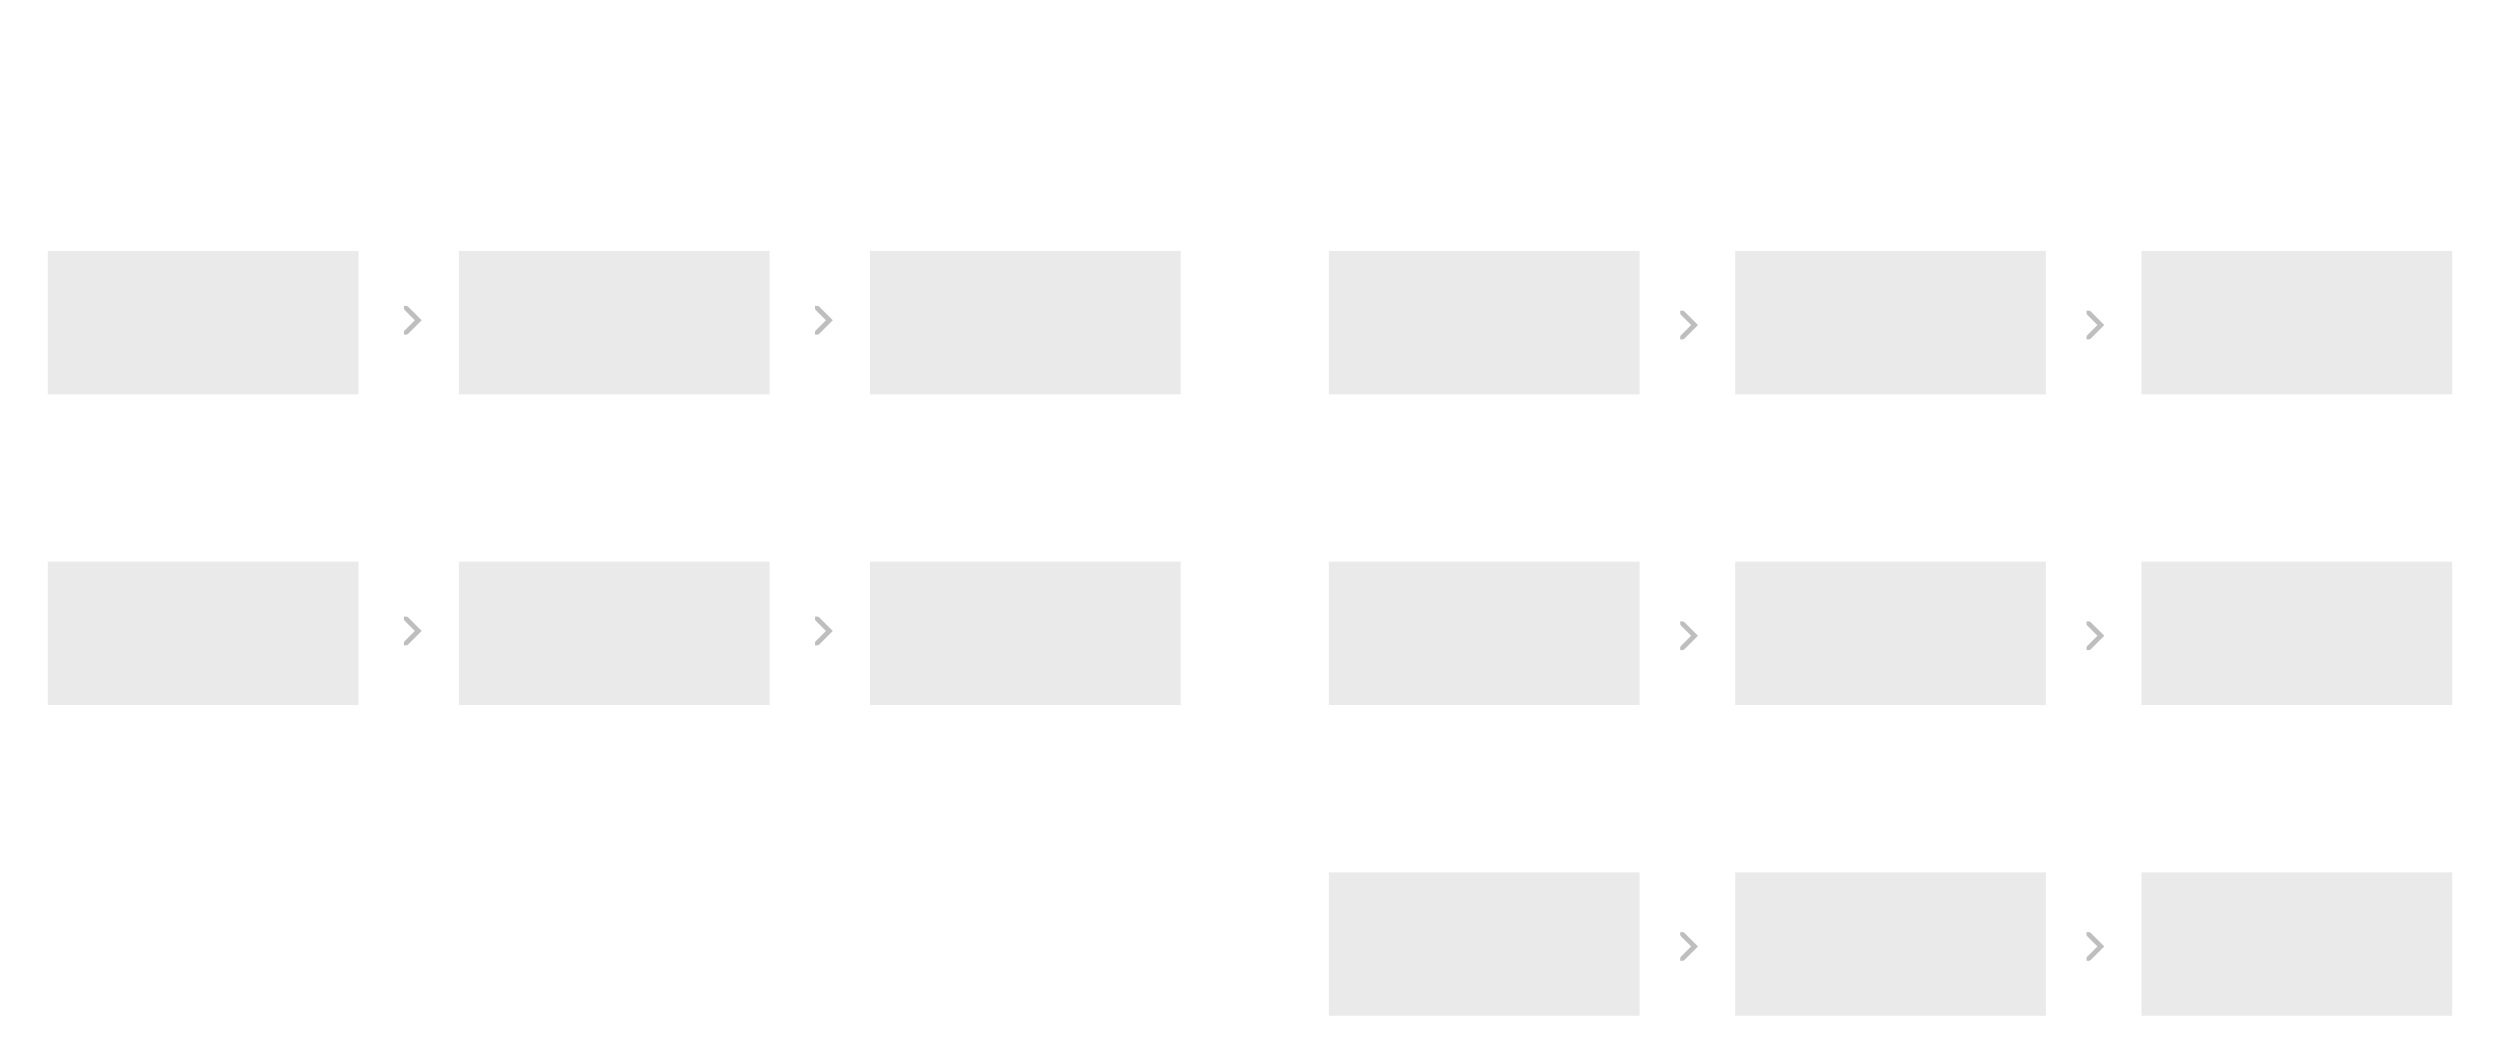
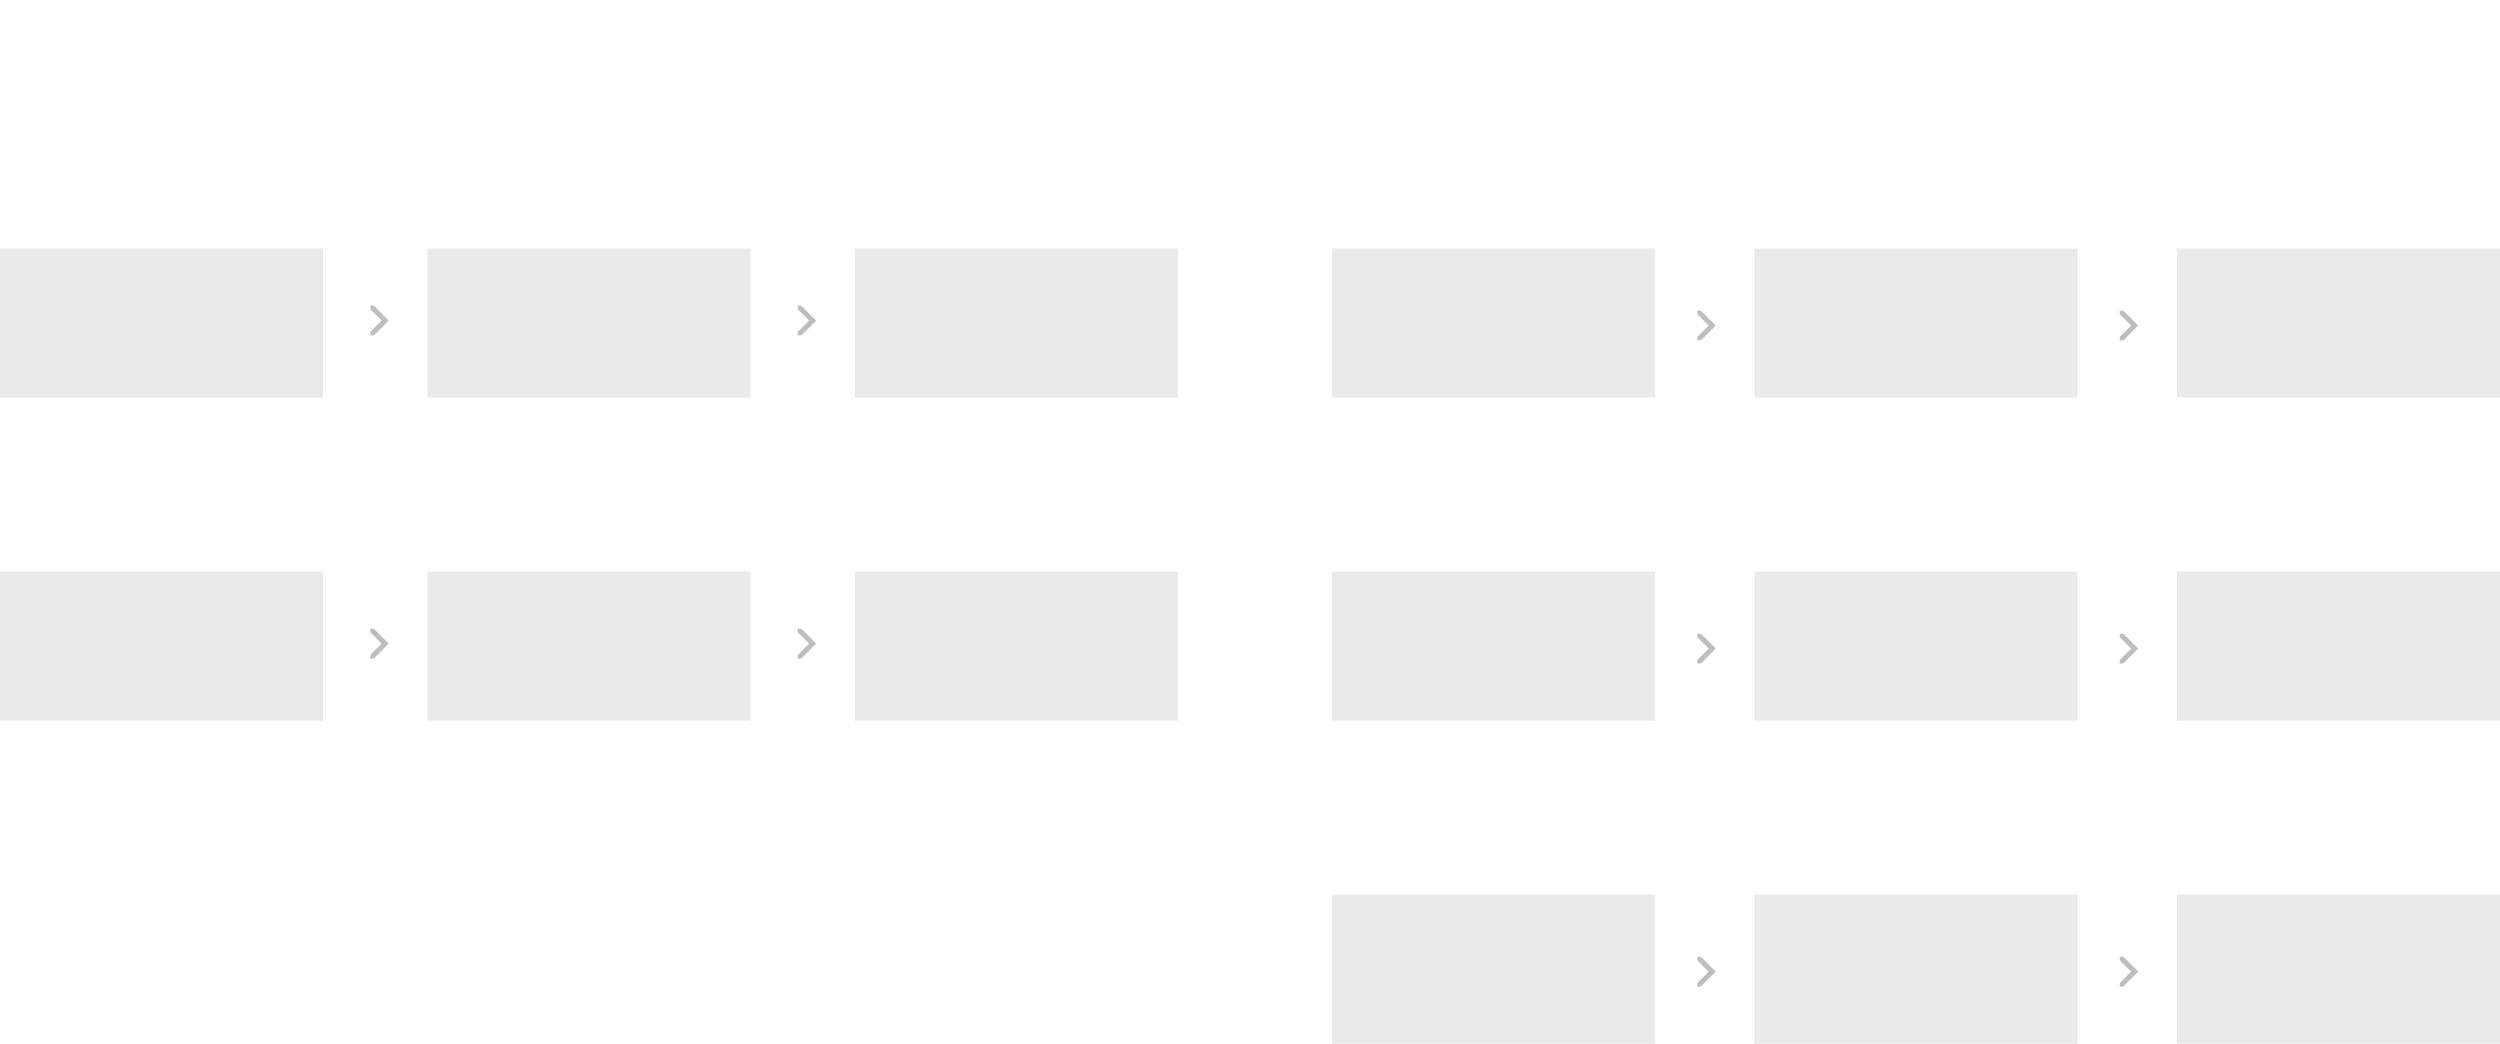
- <svg xmlns="http://www.w3.org/2000/svg" width="1046" height="445" viewBox="0 0 276.754 117.74" version="1.1" id="svg8">
+ <svg xmlns="http://www.w3.org/2000/svg" width="1006" height="420" viewBox="0 0 266.171 111.125" version="1.1" id="svg8">
  <defs id="defs2" />
-   <g id="layer1" transform="translate(0,-179.2604)">
-     <rect style="opacity:1;fill:#eaeaea;fill-opacity:1;stroke:#dbdbdb;stroke-width:0;stroke-miterlimit:4;stroke-dasharray:none;stroke-dashoffset:0;stroke-opacity:1" id="rect817" width="34.396" height="15.875" x="50.8" y="241.436" />
-     <flowRoot xml:space="preserve" id="flowRoot819" style="font-style:normal;font-weight:normal;font-size:18.667px;line-height:1.25;font-family:sans-serif;letter-spacing:0px;word-spacing:0px;fill:#2e3436;fill-opacity:1;stroke:none" transform="matrix(0.2645833,0,0,0.2645833,-26.45833,168.2739)">
+   <g id="layer1" transform="translate(0,-185.875)">
+     <rect style="opacity:1;fill:#eaeaea;fill-opacity:1;stroke:#dbdbdb;stroke-width:0;stroke-miterlimit:4;stroke-dasharray:none;stroke-dashoffset:0;stroke-opacity:1" id="rect817" width="34.396" height="15.875" x="45.508" y="246.728" />
+     <flowRoot xml:space="preserve" id="flowRoot819" style="font-style:normal;font-weight:normal;font-size:18.667px;line-height:1.25;font-family:sans-serif;letter-spacing:0px;word-spacing:0px;fill:#2e3436;fill-opacity:1;stroke:none" transform="matrix(0.2645833,0,0,0.2645833,-31.75,173.5655)">
      <flowRegion id="flowRegion821" style="fill:#2e3436">
        <rect id="rect823" width="230.062" height="53.791" x="119.956" y="58.071" style="fill:#2e3436" />
      </flowRegion>
      <flowPara id="flowPara825" style="font-style:normal;font-variant:normal;font-weight:300;font-stretch:normal;font-size:21.333px;font-family:Cantarell;-inkscape-font-specification:'Cantarell Light';fill:#2e3436">Auto-updates on</flowPara>
    </flowRoot>
-     <flowRoot transform="matrix(0.2645833,0,0,0.2645833,-26.45833,218.5447)" style="font-style:normal;font-variant:normal;font-weight:normal;font-stretch:normal;font-size:14.667px;line-height:1.25;font-family:Cantarell;-inkscape-font-specification:Cantarell;letter-spacing:0px;word-spacing:0px;fill:#2e3436;fill-opacity:1;stroke:none" id="flowRoot833" xml:space="preserve">
+     <flowRoot transform="matrix(0.2645833,0,0,0.2645833,-31.75,223.8364)" style="font-style:normal;font-variant:normal;font-weight:normal;font-stretch:normal;font-size:14.667px;line-height:1.25;font-family:Cantarell;-inkscape-font-specification:Cantarell;letter-spacing:0px;word-spacing:0px;fill:#2e3436;fill-opacity:1;stroke:none" id="flowRoot833" xml:space="preserve">
      <flowRegion id="flowRegion829" style="font-style:normal;font-variant:normal;font-weight:normal;font-stretch:normal;font-size:14.667px;font-family:Cantarell;-inkscape-font-specification:Cantarell;fill:#2e3436">
        <rect y="58.071" x="119.956" height="53.791" width="230.062" id="rect827" style="font-style:normal;font-variant:normal;font-weight:normal;font-stretch:normal;font-size:14.667px;font-family:Cantarell;-inkscape-font-specification:Cantarell;fill:#2e3436" />
      </flowRegion>
      <flowPara style="font-style:normal;font-variant:normal;font-weight:normal;font-stretch:normal;font-size:14.667px;font-family:Cantarell;-inkscape-font-specification:Cantarell;fill:#2e3436" id="flowPara831">OS images, firmware, packages</flowPara>
    </flowRoot>
-     <flowRoot xml:space="preserve" id="flowRoot843" style="font-style:normal;font-weight:normal;font-size:18.667px;line-height:80%;font-family:sans-serif;text-align:center;letter-spacing:0px;word-spacing:0px;text-anchor:middle;fill:#2e3436;fill-opacity:1;stroke:none" transform="matrix(0.2645833,0,0,0.2645833,16.99735,190.9201)">
+     <flowRoot xml:space="preserve" id="flowRoot843" style="font-style:normal;font-weight:normal;font-size:18.667px;line-height:80%;font-family:sans-serif;text-align:center;letter-spacing:0px;word-spacing:0px;text-anchor:middle;fill:#2e3436;fill-opacity:1;stroke:none" transform="matrix(0.2645833,0,0,0.2645833,11.70569,196.2117)">
      <flowRegion id="flowRegion845" style="line-height:80%;text-align:center;text-anchor:middle;fill:#2e3436">
        <rect id="rect847" width="107" height="107" x="139" y="204.52" style="line-height:80%;text-align:center;text-anchor:middle;fill:#2e3436" />
      </flowRegion>
      <flowPara id="flowPara849" style="font-style:normal;font-variant:normal;font-weight:normal;font-stretch:normal;font-size:12px;line-height:80%;font-family:Cantarell;-inkscape-font-specification:Cantarell;fill:#2e3436">Automatic download</flowPara>
    </flowRoot>
-     <rect y="241.436" x="96.308" height="15.875" width="34.396" id="rect851" style="opacity:1;fill:#eaeaea;fill-opacity:1;stroke:#dbdbdb;stroke-width:0;stroke-miterlimit:4;stroke-dasharray:none;stroke-dashoffset:0;stroke-opacity:1" />
-     <flowRoot transform="matrix(0.2645833,0,0,0.2645833,61.05048,190.9201)" style="font-style:normal;font-weight:normal;font-size:18.667px;line-height:80%;font-family:sans-serif;text-align:center;letter-spacing:0px;word-spacing:0px;text-anchor:middle;fill:#2e3436;fill-opacity:1;stroke:none" id="flowRoot859" xml:space="preserve">
+     <rect y="246.728" x="91.017" height="15.875" width="34.396" id="rect851" style="opacity:1;fill:#eaeaea;fill-opacity:1;stroke:#dbdbdb;stroke-width:0;stroke-miterlimit:4;stroke-dasharray:none;stroke-dashoffset:0;stroke-opacity:1" />
+     <flowRoot transform="matrix(0.2645833,0,0,0.2645833,55.75881,196.2117)" style="font-style:normal;font-weight:normal;font-size:18.667px;line-height:80%;font-family:sans-serif;text-align:center;letter-spacing:0px;word-spacing:0px;text-anchor:middle;fill:#2e3436;fill-opacity:1;stroke:none" id="flowRoot859" xml:space="preserve">
      <flowRegion style="line-height:80%;text-align:center;text-anchor:middle;fill:#2e3436" id="flowRegion855">
        <rect style="line-height:80%;text-align:center;text-anchor:middle;fill:#2e3436" y="204.52" x="139" height="107" width="118" id="rect853" />
      </flowRegion>
      <flowPara style="font-style:normal;font-variant:normal;font-weight:normal;font-stretch:normal;font-size:12px;line-height:80%;font-family:Cantarell;-inkscape-font-specification:Cantarell;fill:#2e3436" id="flowPara857">Manual install</flowPara>
      <flowPara style="font-style:normal;font-variant:normal;font-weight:normal;font-stretch:normal;font-size:12px;line-height:80%;font-family:Cantarell;-inkscape-font-specification:Cantarell;fill:#2e3436" id="flowPara861">(requires reboot)</flowPara>
    </flowRoot>
-     <g style="display:inline" transform="matrix(-0.2645833,0,0,0.2645833,119.8563,49.34884)" id="g3783">
+     <g style="display:inline" transform="matrix(-0.2645833,0,0,0.2645833,114.5646,54.64051)" id="g3783">
      <rect width="16" height="16" x="-116" y="747" id="rect3779" style="color:#bebebe;display:inline;overflow:visible;visibility:visible;fill:none;stroke:none;stroke-width:1;marker:none;enable-background:new" transform="scale(-1,1)" />
      <path id="path3781" d="m 104.563,755 5.719,5.719 C 110.477,760.915 110.745,761 111,761 h 1 v -1 c 0,-0.256 -0.085,-0.523 -0.281,-0.719 L 107.438,755 l 4.281,-4.281 c 0.196,-0.196 0.281,-0.463 0.281,-0.719 v -1 h -1 c -0.256,0 -0.523,0.085 -0.719,0.281 z" style="display:inline;fill:#bebebe;fill-opacity:1;stroke:none" />
    </g>
-     <rect y="207.041" x="50.8" height="15.875" width="34.396" id="rect3806" style="opacity:1;fill:#eaeaea;fill-opacity:1;stroke:#dbdbdb;stroke-width:0;stroke-miterlimit:4;stroke-dasharray:none;stroke-dashoffset:0;stroke-opacity:1" />
-     <flowRoot xml:space="preserve" id="flowRoot3814" style="font-style:normal;font-variant:normal;font-weight:normal;font-stretch:normal;font-size:14.667px;line-height:1.25;font-family:Cantarell;-inkscape-font-specification:Cantarell;letter-spacing:0px;word-spacing:0px;fill:#2e3436;fill-opacity:1;stroke:none" transform="matrix(0.2645833,0,0,0.2645833,-26.45833,184.1489)">
+     <rect y="212.332" x="45.508" height="15.875" width="34.396" id="rect3806" style="opacity:1;fill:#eaeaea;fill-opacity:1;stroke:#dbdbdb;stroke-width:0;stroke-miterlimit:4;stroke-dasharray:none;stroke-dashoffset:0;stroke-opacity:1" />
+     <flowRoot xml:space="preserve" id="flowRoot3814" style="font-style:normal;font-variant:normal;font-weight:normal;font-stretch:normal;font-size:14.667px;line-height:1.25;font-family:Cantarell;-inkscape-font-specification:Cantarell;letter-spacing:0px;word-spacing:0px;fill:#2e3436;fill-opacity:1;stroke:none" transform="matrix(0.2645833,0,0,0.2645833,-31.75,189.4405)">
      <flowRegion style="font-style:normal;font-variant:normal;font-weight:normal;font-stretch:normal;font-size:14.667px;font-family:Cantarell;-inkscape-font-specification:Cantarell;fill:#2e3436" id="flowRegion3810">
        <rect style="font-style:normal;font-variant:normal;font-weight:normal;font-stretch:normal;font-size:14.667px;font-family:Cantarell;-inkscape-font-specification:Cantarell;fill:#2e3436" id="rect3808" width="230.062" height="53.791" x="119.956" y="58.071" />
      </flowRegion>
      <flowPara id="flowPara3812" style="font-style:normal;font-variant:normal;font-weight:normal;font-stretch:normal;font-size:14.667px;font-family:Cantarell;-inkscape-font-specification:Cantarell;fill:#2e3436">Flatpaks</flowPara>
    </flowRoot>
-     <flowRoot transform="matrix(0.2645833,0,0,0.2645833,17.26194,156.5242)" style="font-style:normal;font-weight:normal;font-size:18.667px;line-height:80%;font-family:sans-serif;text-align:center;letter-spacing:0px;word-spacing:0px;text-anchor:middle;fill:#2e3436;fill-opacity:1;stroke:none" id="flowRoot3822" xml:space="preserve">
+     <flowRoot transform="matrix(0.2645833,0,0,0.2645833,11.97027,161.8159)" style="font-style:normal;font-weight:normal;font-size:18.667px;line-height:80%;font-family:sans-serif;text-align:center;letter-spacing:0px;word-spacing:0px;text-anchor:middle;fill:#2e3436;fill-opacity:1;stroke:none" id="flowRoot3822" xml:space="preserve">
      <flowRegion style="line-height:80%;text-align:center;text-anchor:middle;fill:#2e3436" id="flowRegion3818">
        <rect style="line-height:80%;text-align:center;text-anchor:middle;fill:#2e3436" y="204.52" x="139" height="111" width="105" id="rect3816" />
      </flowRegion>
      <flowPara style="font-style:normal;font-variant:normal;font-weight:normal;font-stretch:normal;font-size:12px;line-height:80%;font-family:Cantarell;-inkscape-font-specification:Cantarell;fill:#2e3436" id="flowPara3820">Automatic download</flowPara>
    </flowRoot>
-     <rect style="opacity:1;fill:#eaeaea;fill-opacity:1;stroke:#dbdbdb;stroke-width:0;stroke-miterlimit:4;stroke-dasharray:none;stroke-dashoffset:0;stroke-opacity:1" id="rect3824" width="34.396" height="15.875" x="96.308" y="207.041" />
-     <flowRoot xml:space="preserve" id="flowRoot3834" style="font-style:normal;font-weight:normal;font-size:18.667px;line-height:80%;font-family:sans-serif;text-align:center;letter-spacing:0px;word-spacing:0px;text-anchor:middle;fill:#2e3436;fill-opacity:1;stroke:none" transform="matrix(0.2645833,0,0,0.2645833,61.05048,156.5242)">
+     <rect style="opacity:1;fill:#eaeaea;fill-opacity:1;stroke:#dbdbdb;stroke-width:0;stroke-miterlimit:4;stroke-dasharray:none;stroke-dashoffset:0;stroke-opacity:1" id="rect3824" width="34.396" height="15.875" x="91.017" y="212.332" />
+     <flowRoot xml:space="preserve" id="flowRoot3834" style="font-style:normal;font-weight:normal;font-size:18.667px;line-height:80%;font-family:sans-serif;text-align:center;letter-spacing:0px;word-spacing:0px;text-anchor:middle;fill:#2e3436;fill-opacity:1;stroke:none" transform="matrix(0.2645833,0,0,0.2645833,55.75881,161.8159)">
      <flowRegion id="flowRegion3828" style="line-height:80%;text-align:center;text-anchor:middle;fill:#2e3436">
        <rect id="rect3826" width="118" height="107" x="139" y="204.52" style="line-height:80%;text-align:center;text-anchor:middle;fill:#2e3436" />
      </flowRegion>
      <flowPara id="flowPara3832" style="font-style:normal;font-variant:normal;font-weight:normal;font-stretch:normal;font-size:12px;line-height:80%;font-family:Cantarell;-inkscape-font-specification:Cantarell;fill:#2e3436">Automatic</flowPara>
      <flowPara style="font-style:normal;font-variant:normal;font-weight:normal;font-stretch:normal;font-size:12px;line-height:80%;font-family:Cantarell;-inkscape-font-specification:Cantarell;fill:#2e3436" id="flowPara3956">install</flowPara>
    </flowRoot>
-     <g id="g3840" transform="matrix(-0.2645833,0,0,0.2645833,119.8563,14.953)" style="display:inline">
+     <g id="g3840" transform="matrix(-0.2645833,0,0,0.2645833,114.5646,20.24467)" style="display:inline">
      <rect transform="scale(-1,1)" style="color:#bebebe;display:inline;overflow:visible;visibility:visible;fill:none;stroke:none;stroke-width:1;marker:none;enable-background:new" id="rect3836" y="747" x="-116" height="16" width="16" />
      <path style="display:inline;fill:#bebebe;fill-opacity:1;stroke:none" d="m 104.563,755 5.719,5.719 C 110.477,760.915 110.745,761 111,761 h 1 v -1 c 0,-0.256 -0.085,-0.523 -0.281,-0.719 L 107.438,755 l 4.281,-4.281 c 0.196,-0.196 0.281,-0.463 0.281,-0.719 v -1 h -1 c -0.256,0 -0.523,0.085 -0.719,0.281 z" id="path3838" />
    </g>
-     <flowRoot transform="matrix(0.2645833,0,0,0.2645833,115.3582,168.8029)" style="font-style:normal;font-weight:normal;font-size:18.667px;line-height:1.25;font-family:sans-serif;letter-spacing:0px;word-spacing:0px;fill:#2e3436;fill-opacity:1;stroke:none" id="flowRoot3852" xml:space="preserve">
+     <flowRoot transform="matrix(0.2645833,0,0,0.2645833,110.0666,174.0946)" style="font-style:normal;font-weight:normal;font-size:18.667px;line-height:1.25;font-family:sans-serif;letter-spacing:0px;word-spacing:0px;fill:#2e3436;fill-opacity:1;stroke:none" id="flowRoot3852" xml:space="preserve">
      <flowRegion style="fill:#2e3436" id="flowRegion3848">
        <rect style="fill:#2e3436" y="58.071" x="119.956" height="53.791" width="230.062" id="rect3846" />
      </flowRegion>
      <flowPara style="font-style:normal;font-variant:normal;font-weight:300;font-stretch:normal;font-size:21.333px;font-family:Cantarell;-inkscape-font-specification:'Cantarell Light';fill:#2e3436" id="flowPara3850">Auto-updates off</flowPara>
    </flowRoot>
-     <rect y="241.436" x="5.292" height="15.875" width="34.396" id="rect3922" style="opacity:1;fill:#eaeaea;fill-opacity:1;stroke:#dbdbdb;stroke-width:0;stroke-miterlimit:4;stroke-dasharray:none;stroke-dashoffset:0;stroke-opacity:1" />
-     <flowRoot transform="matrix(0.2645833,0,0,0.2645833,-29.96618,192.8956)" style="font-style:normal;font-weight:normal;font-size:18.667px;line-height:80%;font-family:sans-serif;text-align:center;letter-spacing:0px;word-spacing:0px;text-anchor:middle;fill:#2e3436;fill-opacity:1;stroke:none" id="flowRoot3930" xml:space="preserve">
+     <rect y="246.728" x="-1.1030955e-06" height="15.875" width="34.396" id="rect3922" style="opacity:1;fill:#eaeaea;fill-opacity:1;stroke:#dbdbdb;stroke-width:0;stroke-miterlimit:4;stroke-dasharray:none;stroke-dashoffset:0;stroke-opacity:1" />
+     <flowRoot transform="matrix(0.2645833,0,0,0.2645833,-35.25785,198.1873)" style="font-style:normal;font-weight:normal;font-size:18.667px;line-height:80%;font-family:sans-serif;text-align:center;letter-spacing:0px;word-spacing:0px;text-anchor:middle;fill:#2e3436;fill-opacity:1;stroke:none" id="flowRoot3930" xml:space="preserve">
      <flowRegion style="line-height:80%;text-align:center;text-anchor:middle;fill:#2e3436" id="flowRegion3926">
        <rect style="line-height:80%;text-align:center;text-anchor:middle;fill:#2e3436" y="204.52" x="139" height="107" width="118" id="rect3924" />
      </flowRegion>
      <flowPara style="font-style:normal;font-variant:normal;font-weight:normal;font-stretch:normal;font-size:12px;line-height:80%;font-family:Cantarell;-inkscape-font-specification:Cantarell;fill:#2e3436" id="flowPara3928">Automatic check</flowPara>
    </flowRoot>
-     <g id="g3938" transform="matrix(-0.2645833,0,0,0.2645833,74.34796,49.34884)" style="display:inline">
+     <g id="g3938" transform="matrix(-0.2645833,0,0,0.2645833,69.0563,54.64051)" style="display:inline">
      <rect transform="scale(-1,1)" style="color:#bebebe;display:inline;overflow:visible;visibility:visible;fill:none;stroke:none;stroke-width:1;marker:none;enable-background:new" id="rect3934" y="747" x="-116" height="16" width="16" />
      <path style="display:inline;fill:#bebebe;fill-opacity:1;stroke:none" d="m 104.563,755 5.719,5.719 C 110.477,760.915 110.745,761 111,761 h 1 v -1 c 0,-0.256 -0.085,-0.523 -0.281,-0.719 L 107.438,755 l 4.281,-4.281 c 0.196,-0.196 0.281,-0.463 0.281,-0.719 v -1 h -1 c -0.256,0 -0.523,0.085 -0.719,0.281 z" id="path3936" />
    </g>
-     <rect style="opacity:1;fill:#eaeaea;fill-opacity:1;stroke:#dbdbdb;stroke-width:0;stroke-miterlimit:4;stroke-dasharray:none;stroke-dashoffset:0;stroke-opacity:1" id="rect3940" width="34.396" height="15.875" x="5.292" y="207.041" />
-     <flowRoot xml:space="preserve" id="flowRoot3948" style="font-style:normal;font-weight:normal;font-size:18.667px;line-height:80%;font-family:sans-serif;text-align:center;letter-spacing:0px;word-spacing:0px;text-anchor:middle;fill:#2e3436;fill-opacity:1;stroke:none" transform="matrix(0.2645833,0,0,0.2645833,-29.96618,158.4997)">
+     <rect style="opacity:1;fill:#eaeaea;fill-opacity:1;stroke:#dbdbdb;stroke-width:0;stroke-miterlimit:4;stroke-dasharray:none;stroke-dashoffset:0;stroke-opacity:1" id="rect3940" width="34.396" height="15.875" x="-1.1030955e-06" y="212.332" />
+     <flowRoot xml:space="preserve" id="flowRoot3948" style="font-style:normal;font-weight:normal;font-size:18.667px;line-height:80%;font-family:sans-serif;text-align:center;letter-spacing:0px;word-spacing:0px;text-anchor:middle;fill:#2e3436;fill-opacity:1;stroke:none" transform="matrix(0.2645833,0,0,0.2645833,-35.25785,163.7914)">
      <flowRegion id="flowRegion3944" style="line-height:80%;text-align:center;text-anchor:middle;fill:#2e3436">
        <rect id="rect3942" width="118" height="107" x="139" y="204.52" style="line-height:80%;text-align:center;text-anchor:middle;fill:#2e3436" />
      </flowRegion>
      <flowPara id="flowPara3946" style="font-style:normal;font-variant:normal;font-weight:normal;font-stretch:normal;font-size:12px;line-height:80%;font-family:Cantarell;-inkscape-font-specification:Cantarell;fill:#2e3436">Automatic check</flowPara>
    </flowRoot>
-     <g style="display:inline" transform="matrix(-0.2645833,0,0,0.2645833,74.34796,14.95302)" id="g3954">
+     <g style="display:inline" transform="matrix(-0.2645833,0,0,0.2645833,69.0563,20.24468)" id="g3954">
      <rect width="16" height="16" x="-116" y="747" id="rect3950" style="color:#bebebe;display:inline;overflow:visible;visibility:visible;fill:none;stroke:none;stroke-width:1;marker:none;enable-background:new" transform="scale(-1,1)" />
      <path id="path3952" d="m 104.563,755 5.719,5.719 C 110.477,760.915 110.745,761 111,761 h 1 v -1 c 0,-0.256 -0.085,-0.523 -0.281,-0.719 L 107.438,755 l 4.281,-4.281 c 0.196,-0.196 0.281,-0.463 0.281,-0.719 v -1 h -1 c -0.256,0 -0.523,0.085 -0.719,0.281 z" style="display:inline;fill:#bebebe;fill-opacity:1;stroke:none" />
    </g>
-     <rect y="241.437" x="192.088" height="15.875" width="34.396" id="rect3958" style="opacity:1;fill:#eaeaea;fill-opacity:1;stroke:#dbdbdb;stroke-width:0;stroke-miterlimit:4;stroke-dasharray:none;stroke-dashoffset:0;stroke-opacity:1" />
-     <flowRoot xml:space="preserve" id="flowRoot3966" style="font-style:normal;font-variant:normal;font-weight:normal;font-stretch:normal;font-size:14.667px;line-height:1.25;font-family:Cantarell;-inkscape-font-specification:Cantarell;letter-spacing:0px;word-spacing:0px;fill:#2e3436;fill-opacity:1;stroke:none" transform="matrix(0.2645833,0,0,0.2645833,115.3582,218.5447)">
+     <rect y="246.729" x="186.796" height="15.875" width="34.396" id="rect3958" style="opacity:1;fill:#eaeaea;fill-opacity:1;stroke:#dbdbdb;stroke-width:0;stroke-miterlimit:4;stroke-dasharray:none;stroke-dashoffset:0;stroke-opacity:1" />
+     <flowRoot xml:space="preserve" id="flowRoot3966" style="font-style:normal;font-variant:normal;font-weight:normal;font-stretch:normal;font-size:14.667px;line-height:1.25;font-family:Cantarell;-inkscape-font-specification:Cantarell;letter-spacing:0px;word-spacing:0px;fill:#2e3436;fill-opacity:1;stroke:none" transform="matrix(0.2645833,0,0,0.2645833,110.0666,223.8364)">
      <flowRegion style="font-style:normal;font-variant:normal;font-weight:normal;font-stretch:normal;font-size:14.667px;font-family:Cantarell;-inkscape-font-specification:Cantarell;fill:#2e3436" id="flowRegion3962">
        <rect style="font-style:normal;font-variant:normal;font-weight:normal;font-stretch:normal;font-size:14.667px;font-family:Cantarell;-inkscape-font-specification:Cantarell;fill:#2e3436" id="rect3960" width="230.062" height="53.791" x="119.956" y="58.071" />
      </flowRegion>
      <flowPara id="flowPara3964" style="font-style:normal;font-variant:normal;font-weight:normal;font-stretch:normal;font-size:14.667px;font-family:Cantarell;-inkscape-font-specification:Cantarell;fill:#2e3436">OS images, firmware</flowPara>
    </flowRoot>
-     <flowRoot transform="matrix(0.2645833,0,0,0.2645833,158.2847,193.4245)" style="font-style:normal;font-weight:normal;font-size:18.667px;line-height:80%;font-family:sans-serif;text-align:center;letter-spacing:0px;word-spacing:0px;text-anchor:middle;fill:#2e3436;fill-opacity:1;stroke:none" id="flowRoot3974" xml:space="preserve">
+     <flowRoot transform="matrix(0.2645833,0,0,0.2645833,152.9931,198.7162)" style="font-style:normal;font-weight:normal;font-size:18.667px;line-height:80%;font-family:sans-serif;text-align:center;letter-spacing:0px;word-spacing:0px;text-anchor:middle;fill:#2e3436;fill-opacity:1;stroke:none" id="flowRoot3974" xml:space="preserve">
      <flowRegion style="line-height:80%;text-align:center;text-anchor:middle;fill:#2e3436" id="flowRegion3970">
        <rect style="line-height:80%;text-align:center;text-anchor:middle;fill:#2e3436" y="204.52" x="139" height="107" width="107" id="rect3968" />
      </flowRegion>
      <flowPara style="font-style:normal;font-variant:normal;font-weight:normal;font-stretch:normal;font-size:12px;line-height:80%;font-family:Cantarell;-inkscape-font-specification:Cantarell;fill:#2e3436" id="flowPara3972">Manual download</flowPara>
    </flowRoot>
-     <rect style="opacity:1;fill:#eaeaea;fill-opacity:1;stroke:#dbdbdb;stroke-width:0;stroke-miterlimit:4;stroke-dasharray:none;stroke-dashoffset:0;stroke-opacity:1" id="rect3976" width="34.396" height="15.875" x="237.066" y="241.437" />
-     <flowRoot xml:space="preserve" id="flowRoot3986" style="font-style:normal;font-weight:normal;font-size:18.667px;line-height:80%;font-family:sans-serif;text-align:center;letter-spacing:0px;word-spacing:0px;text-anchor:middle;fill:#2e3436;fill-opacity:1;stroke:none" transform="matrix(0.2645833,0,0,0.2645833,201.8087,191.449)">
+     <rect style="opacity:1;fill:#eaeaea;fill-opacity:1;stroke:#dbdbdb;stroke-width:0;stroke-miterlimit:4;stroke-dasharray:none;stroke-dashoffset:0;stroke-opacity:1" id="rect3976" width="34.396" height="15.875" x="231.775" y="246.729" />
+     <flowRoot xml:space="preserve" id="flowRoot3986" style="font-style:normal;font-weight:normal;font-size:18.667px;line-height:80%;font-family:sans-serif;text-align:center;letter-spacing:0px;word-spacing:0px;text-anchor:middle;fill:#2e3436;fill-opacity:1;stroke:none" transform="matrix(0.2645833,0,0,0.2645833,196.517,196.7406)">
      <flowRegion id="flowRegion3980" style="line-height:80%;text-align:center;text-anchor:middle;fill:#2e3436">
        <rect id="rect3978" width="118" height="107" x="139" y="204.52" style="line-height:80%;text-align:center;text-anchor:middle;fill:#2e3436" />
      </flowRegion>
      <flowPara id="flowPara3982" style="font-style:normal;font-variant:normal;font-weight:normal;font-stretch:normal;font-size:12px;line-height:80%;font-family:Cantarell;-inkscape-font-specification:Cantarell;fill:#2e3436">Manual install</flowPara>
      <flowPara id="flowPara3984" style="font-style:normal;font-variant:normal;font-weight:normal;font-stretch:normal;font-size:12px;line-height:80%;font-family:Cantarell;-inkscape-font-specification:Cantarell;fill:#2e3436">(requires reboot)</flowPara>
    </flowRoot>
-     <g id="g3992" transform="matrix(-0.2645833,0,0,0.2645833,260.6146,49.87803)" style="display:inline">
+     <g id="g3992" transform="matrix(-0.2645833,0,0,0.2645833,255.3229,55.16969)" style="display:inline">
      <rect transform="scale(-1,1)" style="color:#bebebe;display:inline;overflow:visible;visibility:visible;fill:none;stroke:none;stroke-width:1;marker:none;enable-background:new" id="rect3988" y="747" x="-116" height="16" width="16" />
      <path style="display:inline;fill:#bebebe;fill-opacity:1;stroke:none" d="m 104.563,755 5.719,5.719 C 110.477,760.915 110.745,761 111,761 h 1 v -1 c 0,-0.256 -0.085,-0.523 -0.281,-0.719 L 107.438,755 l 4.281,-4.281 c 0.196,-0.196 0.281,-0.463 0.281,-0.719 v -1 h -1 c -0.256,0 -0.523,0.085 -0.719,0.281 z" id="path3990" />
    </g>
-     <rect style="opacity:1;fill:#eaeaea;fill-opacity:1;stroke:#dbdbdb;stroke-width:0;stroke-miterlimit:4;stroke-dasharray:none;stroke-dashoffset:0;stroke-opacity:1" id="rect3994" width="34.396" height="15.875" x="147.109" y="241.437" />
-     <flowRoot xml:space="preserve" id="flowRoot4002" style="font-style:normal;font-weight:normal;font-size:18.667px;line-height:80%;font-family:sans-serif;text-align:center;letter-spacing:0px;word-spacing:0px;text-anchor:middle;fill:#2e3436;fill-opacity:1;stroke:none" transform="matrix(0.2645833,0,0,0.2645833,111.8504,193.4245)">
+     <rect style="opacity:1;fill:#eaeaea;fill-opacity:1;stroke:#dbdbdb;stroke-width:0;stroke-miterlimit:4;stroke-dasharray:none;stroke-dashoffset:0;stroke-opacity:1" id="rect3994" width="34.396" height="15.875" x="141.817" y="246.729" />
+     <flowRoot xml:space="preserve" id="flowRoot4002" style="font-style:normal;font-weight:normal;font-size:18.667px;line-height:80%;font-family:sans-serif;text-align:center;letter-spacing:0px;word-spacing:0px;text-anchor:middle;fill:#2e3436;fill-opacity:1;stroke:none" transform="matrix(0.2645833,0,0,0.2645833,106.5587,198.7162)">
      <flowRegion id="flowRegion3998" style="line-height:80%;text-align:center;text-anchor:middle;fill:#2e3436">
        <rect id="rect3996" width="118" height="107" x="139" y="204.52" style="line-height:80%;text-align:center;text-anchor:middle;fill:#2e3436" />
      </flowRegion>
      <flowPara id="flowPara4000" style="font-style:normal;font-variant:normal;font-weight:normal;font-stretch:normal;font-size:12px;line-height:80%;font-family:Cantarell;-inkscape-font-specification:Cantarell;fill:#2e3436">Automatic check</flowPara>
    </flowRoot>
-     <g style="display:inline" transform="matrix(-0.2645833,0,0,0.2645833,215.6354,49.87803)" id="g4008">
+     <g style="display:inline" transform="matrix(-0.2645833,0,0,0.2645833,210.3437,55.16969)" id="g4008">
      <rect width="16" height="16" x="-116" y="747" id="rect4004" style="color:#bebebe;display:inline;overflow:visible;visibility:visible;fill:none;stroke:none;stroke-width:1;marker:none;enable-background:new" transform="scale(-1,1)" />
      <path id="path4006" d="m 104.563,755 5.719,5.719 C 110.477,760.915 110.745,761 111,761 h 1 v -1 c 0,-0.256 -0.085,-0.523 -0.281,-0.719 L 107.438,755 l 4.281,-4.281 c 0.196,-0.196 0.281,-0.463 0.281,-0.719 v -1 h -1 c -0.256,0 -0.523,0.085 -0.719,0.281 z" style="display:inline;fill:#bebebe;fill-opacity:1;stroke:none" />
    </g>
-     <rect style="opacity:1;fill:#eaeaea;fill-opacity:1;stroke:#dbdbdb;stroke-width:0;stroke-miterlimit:4;stroke-dasharray:none;stroke-dashoffset:0;stroke-opacity:1" id="rect4010" width="34.396" height="15.875" x="192.088" y="207.042" />
-     <flowRoot transform="matrix(0.2645833,0,0,0.2645833,115.3582,184.1489)" style="font-style:normal;font-variant:normal;font-weight:normal;font-stretch:normal;font-size:14.667px;line-height:1.25;font-family:Cantarell;-inkscape-font-specification:Cantarell;letter-spacing:0px;word-spacing:0px;fill:#2e3436;fill-opacity:1;stroke:none" id="flowRoot4018" xml:space="preserve">
+     <rect style="opacity:1;fill:#eaeaea;fill-opacity:1;stroke:#dbdbdb;stroke-width:0;stroke-miterlimit:4;stroke-dasharray:none;stroke-dashoffset:0;stroke-opacity:1" id="rect4010" width="34.396" height="15.875" x="186.796" y="212.333" />
+     <flowRoot transform="matrix(0.2645833,0,0,0.2645833,110.0666,189.4405)" style="font-style:normal;font-variant:normal;font-weight:normal;font-stretch:normal;font-size:14.667px;line-height:1.25;font-family:Cantarell;-inkscape-font-specification:Cantarell;letter-spacing:0px;word-spacing:0px;fill:#2e3436;fill-opacity:1;stroke:none" id="flowRoot4018" xml:space="preserve">
      <flowRegion id="flowRegion4014" style="font-style:normal;font-variant:normal;font-weight:normal;font-stretch:normal;font-size:14.667px;font-family:Cantarell;-inkscape-font-specification:Cantarell;fill:#2e3436">
        <rect y="58.071" x="119.956" height="53.791" width="230.062" id="rect4012" style="font-style:normal;font-variant:normal;font-weight:normal;font-stretch:normal;font-size:14.667px;font-family:Cantarell;-inkscape-font-specification:Cantarell;fill:#2e3436" />
      </flowRegion>
      <flowPara style="font-style:normal;font-variant:normal;font-weight:normal;font-stretch:normal;font-size:14.667px;font-family:Cantarell;-inkscape-font-specification:Cantarell;fill:#2e3436" id="flowPara4016">Flatpaks</flowPara>
    </flowRoot>
-     <flowRoot xml:space="preserve" id="flowRoot4026" style="font-style:normal;font-weight:normal;font-size:18.667px;line-height:80%;font-family:sans-serif;text-align:center;letter-spacing:0px;word-spacing:0px;text-anchor:middle;fill:#2e3436;fill-opacity:1;stroke:none" transform="matrix(0.2645833,0,0,0.2645833,158.2847,159.0285)">
+     <flowRoot xml:space="preserve" id="flowRoot4026" style="font-style:normal;font-weight:normal;font-size:18.667px;line-height:80%;font-family:sans-serif;text-align:center;letter-spacing:0px;word-spacing:0px;text-anchor:middle;fill:#2e3436;fill-opacity:1;stroke:none" transform="matrix(0.2645833,0,0,0.2645833,152.9931,164.3202)">
      <flowRegion id="flowRegion4022" style="line-height:80%;text-align:center;text-anchor:middle;fill:#2e3436">
        <rect id="rect4020" width="107" height="107" x="139" y="204.52" style="line-height:80%;text-align:center;text-anchor:middle;fill:#2e3436" />
      </flowRegion>
      <flowPara id="flowPara4024" style="font-style:normal;font-variant:normal;font-weight:normal;font-stretch:normal;font-size:12px;line-height:80%;font-family:Cantarell;-inkscape-font-specification:Cantarell;fill:#2e3436">Manual download</flowPara>
    </flowRoot>
-     <rect y="207.042" x="237.066" height="15.875" width="34.396" id="rect4028" style="opacity:1;fill:#eaeaea;fill-opacity:1;stroke:#dbdbdb;stroke-width:0;stroke-miterlimit:4;stroke-dasharray:none;stroke-dashoffset:0;stroke-opacity:1" />
-     <flowRoot transform="matrix(0.2645833,0,0,0.2645833,201.8087,157.053)" style="font-style:normal;font-weight:normal;font-size:18.667px;line-height:80%;font-family:sans-serif;text-align:center;letter-spacing:0px;word-spacing:0px;text-anchor:middle;fill:#2e3436;fill-opacity:1;stroke:none" id="flowRoot4038" xml:space="preserve">
+     <rect y="212.333" x="231.775" height="15.875" width="34.396" id="rect4028" style="opacity:1;fill:#eaeaea;fill-opacity:1;stroke:#dbdbdb;stroke-width:0;stroke-miterlimit:4;stroke-dasharray:none;stroke-dashoffset:0;stroke-opacity:1" />
+     <flowRoot transform="matrix(0.2645833,0,0,0.2645833,196.517,162.3446)" style="font-style:normal;font-weight:normal;font-size:18.667px;line-height:80%;font-family:sans-serif;text-align:center;letter-spacing:0px;word-spacing:0px;text-anchor:middle;fill:#2e3436;fill-opacity:1;stroke:none" id="flowRoot4038" xml:space="preserve">
      <flowRegion style="line-height:80%;text-align:center;text-anchor:middle;fill:#2e3436" id="flowRegion4032">
        <rect style="line-height:80%;text-align:center;text-anchor:middle;fill:#2e3436" y="204.52" x="139" height="107" width="118" id="rect4030" />
      </flowRegion>
      <flowPara style="font-style:normal;font-variant:normal;font-weight:normal;font-stretch:normal;font-size:12px;line-height:80%;font-family:Cantarell;-inkscape-font-specification:Cantarell;fill:#2e3436" id="flowPara4036">Automatic install after download</flowPara>
    </flowRoot>
-     <g style="display:inline" transform="matrix(-0.2645833,0,0,0.2645833,260.6146,15.48218)" id="g4044">
+     <g style="display:inline" transform="matrix(-0.2645833,0,0,0.2645833,255.3229,20.77385)" id="g4044">
      <rect width="16" height="16" x="-116" y="747" id="rect4040" style="color:#bebebe;display:inline;overflow:visible;visibility:visible;fill:none;stroke:none;stroke-width:1;marker:none;enable-background:new" transform="scale(-1,1)" />
      <path id="path4042" d="m 104.563,755 5.719,5.719 C 110.477,760.915 110.745,761 111,761 h 1 v -1 c 0,-0.256 -0.085,-0.523 -0.281,-0.719 L 107.438,755 l 4.281,-4.281 c 0.196,-0.196 0.281,-0.463 0.281,-0.719 v -1 h -1 c -0.256,0 -0.523,0.085 -0.719,0.281 z" style="display:inline;fill:#bebebe;fill-opacity:1;stroke:none" />
    </g>
-     <rect y="207.042" x="147.109" height="15.875" width="34.396" id="rect4046" style="opacity:1;fill:#eaeaea;fill-opacity:1;stroke:#dbdbdb;stroke-width:0;stroke-miterlimit:4;stroke-dasharray:none;stroke-dashoffset:0;stroke-opacity:1" />
-     <flowRoot transform="matrix(0.2645833,0,0,0.2645833,111.8504,159.0285)" style="font-style:normal;font-weight:normal;font-size:18.667px;line-height:80%;font-family:sans-serif;text-align:center;letter-spacing:0px;word-spacing:0px;text-anchor:middle;fill:#2e3436;fill-opacity:1;stroke:none" id="flowRoot4054" xml:space="preserve">
+     <rect y="212.333" x="141.817" height="15.875" width="34.396" id="rect4046" style="opacity:1;fill:#eaeaea;fill-opacity:1;stroke:#dbdbdb;stroke-width:0;stroke-miterlimit:4;stroke-dasharray:none;stroke-dashoffset:0;stroke-opacity:1" />
+     <flowRoot transform="matrix(0.2645833,0,0,0.2645833,106.5587,164.3202)" style="font-style:normal;font-weight:normal;font-size:18.667px;line-height:80%;font-family:sans-serif;text-align:center;letter-spacing:0px;word-spacing:0px;text-anchor:middle;fill:#2e3436;fill-opacity:1;stroke:none" id="flowRoot4054" xml:space="preserve">
      <flowRegion style="line-height:80%;text-align:center;text-anchor:middle;fill:#2e3436" id="flowRegion4050">
        <rect style="line-height:80%;text-align:center;text-anchor:middle;fill:#2e3436" y="204.52" x="139" height="107" width="118" id="rect4048" />
      </flowRegion>
      <flowPara style="font-style:normal;font-variant:normal;font-weight:normal;font-stretch:normal;font-size:12px;line-height:80%;font-family:Cantarell;-inkscape-font-specification:Cantarell;fill:#2e3436" id="flowPara4052">Automatic check</flowPara>
    </flowRoot>
-     <g id="g4060" transform="matrix(-0.2645833,0,0,0.2645833,215.6354,15.48218)" style="display:inline">
+     <g id="g4060" transform="matrix(-0.2645833,0,0,0.2645833,210.3437,20.77385)" style="display:inline">
      <rect transform="scale(-1,1)" style="color:#bebebe;display:inline;overflow:visible;visibility:visible;fill:none;stroke:none;stroke-width:1;marker:none;enable-background:new" id="rect4056" y="747" x="-116" height="16" width="16" />
      <path style="display:inline;fill:#bebebe;fill-opacity:1;stroke:none" d="m 104.563,755 5.719,5.719 C 110.477,760.915 110.745,761 111,761 h 1 v -1 c 0,-0.256 -0.085,-0.523 -0.281,-0.719 L 107.438,755 l 4.281,-4.281 c 0.196,-0.196 0.281,-0.463 0.281,-0.719 v -1 h -1 c -0.256,0 -0.523,0.085 -0.719,0.281 z" id="path4058" />
    </g>
-     <rect y="275.833" x="192.088" height="15.875" width="34.396" id="rect4064" style="opacity:1;fill:#eaeaea;fill-opacity:1;stroke:#dbdbdb;stroke-width:0;stroke-miterlimit:4;stroke-dasharray:none;stroke-dashoffset:0;stroke-opacity:1" />
-     <flowRoot xml:space="preserve" id="flowRoot4072" style="font-style:normal;font-variant:normal;font-weight:normal;font-stretch:normal;font-size:14.667px;line-height:1.25;font-family:Cantarell;-inkscape-font-specification:Cantarell;letter-spacing:0px;word-spacing:0px;fill:#2e3436;fill-opacity:1;stroke:none" transform="matrix(0.2645833,0,0,0.2645833,115.3582,253.4694)">
+     <rect y="281.125" x="186.796" height="15.875" width="34.396" id="rect4064" style="opacity:1;fill:#eaeaea;fill-opacity:1;stroke:#dbdbdb;stroke-width:0;stroke-miterlimit:4;stroke-dasharray:none;stroke-dashoffset:0;stroke-opacity:1" />
+     <flowRoot xml:space="preserve" id="flowRoot4072" style="font-style:normal;font-variant:normal;font-weight:normal;font-stretch:normal;font-size:14.667px;line-height:1.25;font-family:Cantarell;-inkscape-font-specification:Cantarell;letter-spacing:0px;word-spacing:0px;fill:#2e3436;fill-opacity:1;stroke:none" transform="matrix(0.2645833,0,0,0.2645833,110.0666,258.761)">
      <flowRegion style="font-style:normal;font-variant:normal;font-weight:normal;font-stretch:normal;font-size:14.667px;font-family:Cantarell;-inkscape-font-specification:Cantarell;fill:#2e3436" id="flowRegion4068">
        <rect style="font-style:normal;font-variant:normal;font-weight:normal;font-stretch:normal;font-size:14.667px;font-family:Cantarell;-inkscape-font-specification:Cantarell;fill:#2e3436" id="rect4066" width="230.062" height="53.791" x="119.956" y="58.071" />
      </flowRegion>
      <flowPara id="flowPara4070" style="font-style:normal;font-variant:normal;font-weight:normal;font-stretch:normal;font-size:14.667px;font-family:Cantarell;-inkscape-font-specification:Cantarell;fill:#2e3436">Packages</flowPara>
    </flowRoot>
-     <flowRoot transform="matrix(0.2645833,0,0,0.2645833,158.2847,227.8203)" style="font-style:normal;font-weight:normal;font-size:18.667px;line-height:80%;font-family:sans-serif;text-align:center;letter-spacing:0px;word-spacing:0px;text-anchor:middle;fill:#2e3436;fill-opacity:1;stroke:none" id="flowRoot4080" xml:space="preserve">
+     <flowRoot transform="matrix(0.2645833,0,0,0.2645833,152.9931,233.112)" style="font-style:normal;font-weight:normal;font-size:18.667px;line-height:80%;font-family:sans-serif;text-align:center;letter-spacing:0px;word-spacing:0px;text-anchor:middle;fill:#2e3436;fill-opacity:1;stroke:none" id="flowRoot4080" xml:space="preserve">
      <flowRegion style="line-height:80%;text-align:center;text-anchor:middle;fill:#2e3436" id="flowRegion4076">
        <rect style="line-height:80%;text-align:center;text-anchor:middle;fill:#2e3436" y="204.52" x="139" height="107" width="107" id="rect4074" />
      </flowRegion>
      <flowPara style="font-style:normal;font-variant:normal;font-weight:normal;font-stretch:normal;font-size:12px;line-height:80%;font-family:Cantarell;-inkscape-font-specification:Cantarell;fill:#2e3436" id="flowPara4078">Manual download</flowPara>
    </flowRoot>
-     <rect style="opacity:1;fill:#eaeaea;fill-opacity:1;stroke:#dbdbdb;stroke-width:0;stroke-miterlimit:4;stroke-dasharray:none;stroke-dashoffset:0;stroke-opacity:1" id="rect4082" width="34.396" height="15.875" x="237.066" y="275.833" />
-     <flowRoot xml:space="preserve" id="flowRoot4090" style="font-style:normal;font-weight:normal;font-size:18.667px;line-height:80%;font-family:sans-serif;text-align:center;letter-spacing:0px;word-spacing:0px;text-anchor:middle;fill:#2e3436;fill-opacity:1;stroke:none" transform="matrix(0.2645833,0,0,0.2645833,201.8087,225.8448)">
+     <rect style="opacity:1;fill:#eaeaea;fill-opacity:1;stroke:#dbdbdb;stroke-width:0;stroke-miterlimit:4;stroke-dasharray:none;stroke-dashoffset:0;stroke-opacity:1" id="rect4082" width="34.396" height="15.875" x="231.775" y="281.125" />
+     <flowRoot xml:space="preserve" id="flowRoot4090" style="font-style:normal;font-weight:normal;font-size:18.667px;line-height:80%;font-family:sans-serif;text-align:center;letter-spacing:0px;word-spacing:0px;text-anchor:middle;fill:#2e3436;fill-opacity:1;stroke:none" transform="matrix(0.2645833,0,0,0.2645833,196.517,231.1364)">
      <flowRegion id="flowRegion4086" style="line-height:80%;text-align:center;text-anchor:middle;fill:#2e3436">
        <rect id="rect4084" width="118" height="107" x="139" y="204.52" style="line-height:80%;text-align:center;text-anchor:middle;fill:#2e3436" />
      </flowRegion>
      <flowPara id="flowPara4088" style="font-style:normal;font-variant:normal;font-weight:normal;font-stretch:normal;font-size:12px;line-height:80%;font-family:Cantarell;-inkscape-font-specification:Cantarell;fill:#2e3436">Manual install (requires reboot)</flowPara>
    </flowRoot>
-     <g id="g4096" transform="matrix(-0.2645833,0,0,0.2645833,260.6146,84.27385)" style="display:inline">
+     <g id="g4096" transform="matrix(-0.2645833,0,0,0.2645833,255.3229,89.56552)" style="display:inline">
      <rect transform="scale(-1,1)" style="color:#bebebe;display:inline;overflow:visible;visibility:visible;fill:none;stroke:none;stroke-width:1;marker:none;enable-background:new" id="rect4092" y="747" x="-116" height="16" width="16" />
      <path style="display:inline;fill:#bebebe;fill-opacity:1;stroke:none" d="m 104.563,755 5.719,5.719 C 110.477,760.915 110.745,761 111,761 h 1 v -1 c 0,-0.256 -0.085,-0.523 -0.281,-0.719 L 107.438,755 l 4.281,-4.281 c 0.196,-0.196 0.281,-0.463 0.281,-0.719 v -1 h -1 c -0.256,0 -0.523,0.085 -0.719,0.281 z" id="path4094" />
    </g>
-     <rect style="opacity:1;fill:#eaeaea;fill-opacity:1;stroke:#dbdbdb;stroke-width:0;stroke-miterlimit:4;stroke-dasharray:none;stroke-dashoffset:0;stroke-opacity:1" id="rect4098" width="34.396" height="15.875" x="147.109" y="275.833" />
-     <flowRoot xml:space="preserve" id="flowRoot4106" style="font-style:normal;font-weight:normal;font-size:18.667px;line-height:80%;font-family:sans-serif;text-align:center;letter-spacing:0px;word-spacing:0px;text-anchor:middle;fill:#2e3436;fill-opacity:1;stroke:none" transform="matrix(0.2645833,0,0,0.2645833,111.8504,227.8203)">
+     <rect style="opacity:1;fill:#eaeaea;fill-opacity:1;stroke:#dbdbdb;stroke-width:0;stroke-miterlimit:4;stroke-dasharray:none;stroke-dashoffset:0;stroke-opacity:1" id="rect4098" width="34.396" height="15.875" x="141.817" y="281.125" />
+     <flowRoot xml:space="preserve" id="flowRoot4106" style="font-style:normal;font-weight:normal;font-size:18.667px;line-height:80%;font-family:sans-serif;text-align:center;letter-spacing:0px;word-spacing:0px;text-anchor:middle;fill:#2e3436;fill-opacity:1;stroke:none" transform="matrix(0.2645833,0,0,0.2645833,106.5587,233.112)">
      <flowRegion id="flowRegion4102" style="line-height:80%;text-align:center;text-anchor:middle;fill:#2e3436">
        <rect id="rect4100" width="118" height="107" x="139" y="204.52" style="line-height:80%;text-align:center;text-anchor:middle;fill:#2e3436" />
      </flowRegion>
      <flowPara id="flowPara4104" style="font-style:normal;font-variant:normal;font-weight:normal;font-stretch:normal;font-size:12px;line-height:80%;font-family:Cantarell;-inkscape-font-specification:Cantarell;fill:#2e3436">Manual check</flowPara>
    </flowRoot>
-     <g style="display:inline" transform="matrix(-0.2645833,0,0,0.2645833,215.6354,84.27385)" id="g4112">
+     <g style="display:inline" transform="matrix(-0.2645833,0,0,0.2645833,210.3437,89.56552)" id="g4112">
      <rect width="16" height="16" x="-116" y="747" id="rect4108" style="color:#bebebe;display:inline;overflow:visible;visibility:visible;fill:none;stroke:none;stroke-width:1;marker:none;enable-background:new" transform="scale(-1,1)" />
      <path id="path4110" d="m 104.563,755 5.719,5.719 C 110.477,760.915 110.745,761 111,761 h 1 v -1 c 0,-0.256 -0.085,-0.523 -0.281,-0.719 L 107.438,755 l 4.281,-4.281 c 0.196,-0.196 0.281,-0.463 0.281,-0.719 v -1 h -1 c -0.256,0 -0.523,0.085 -0.719,0.281 z" style="display:inline;fill:#bebebe;fill-opacity:1;stroke:none" />
    </g>
  </g>
</svg>
